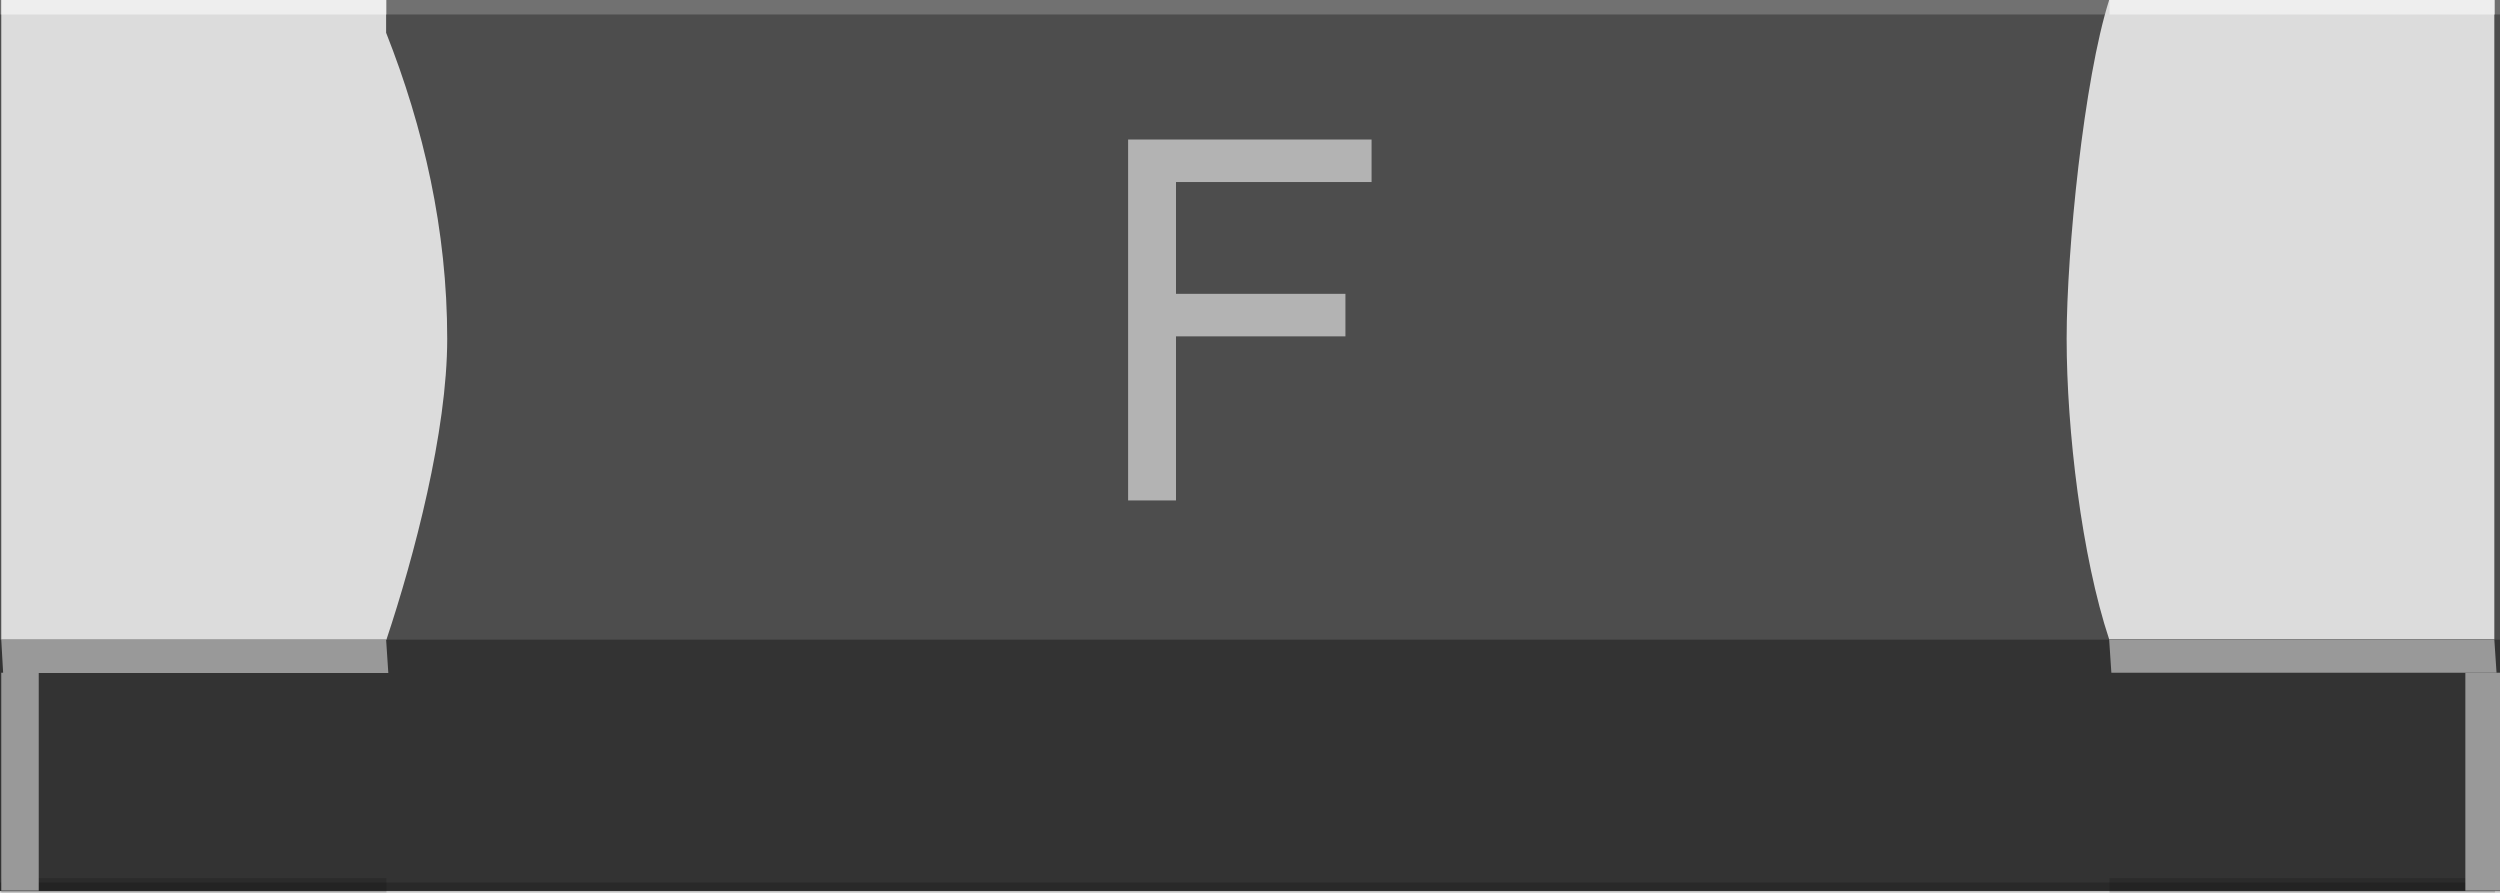
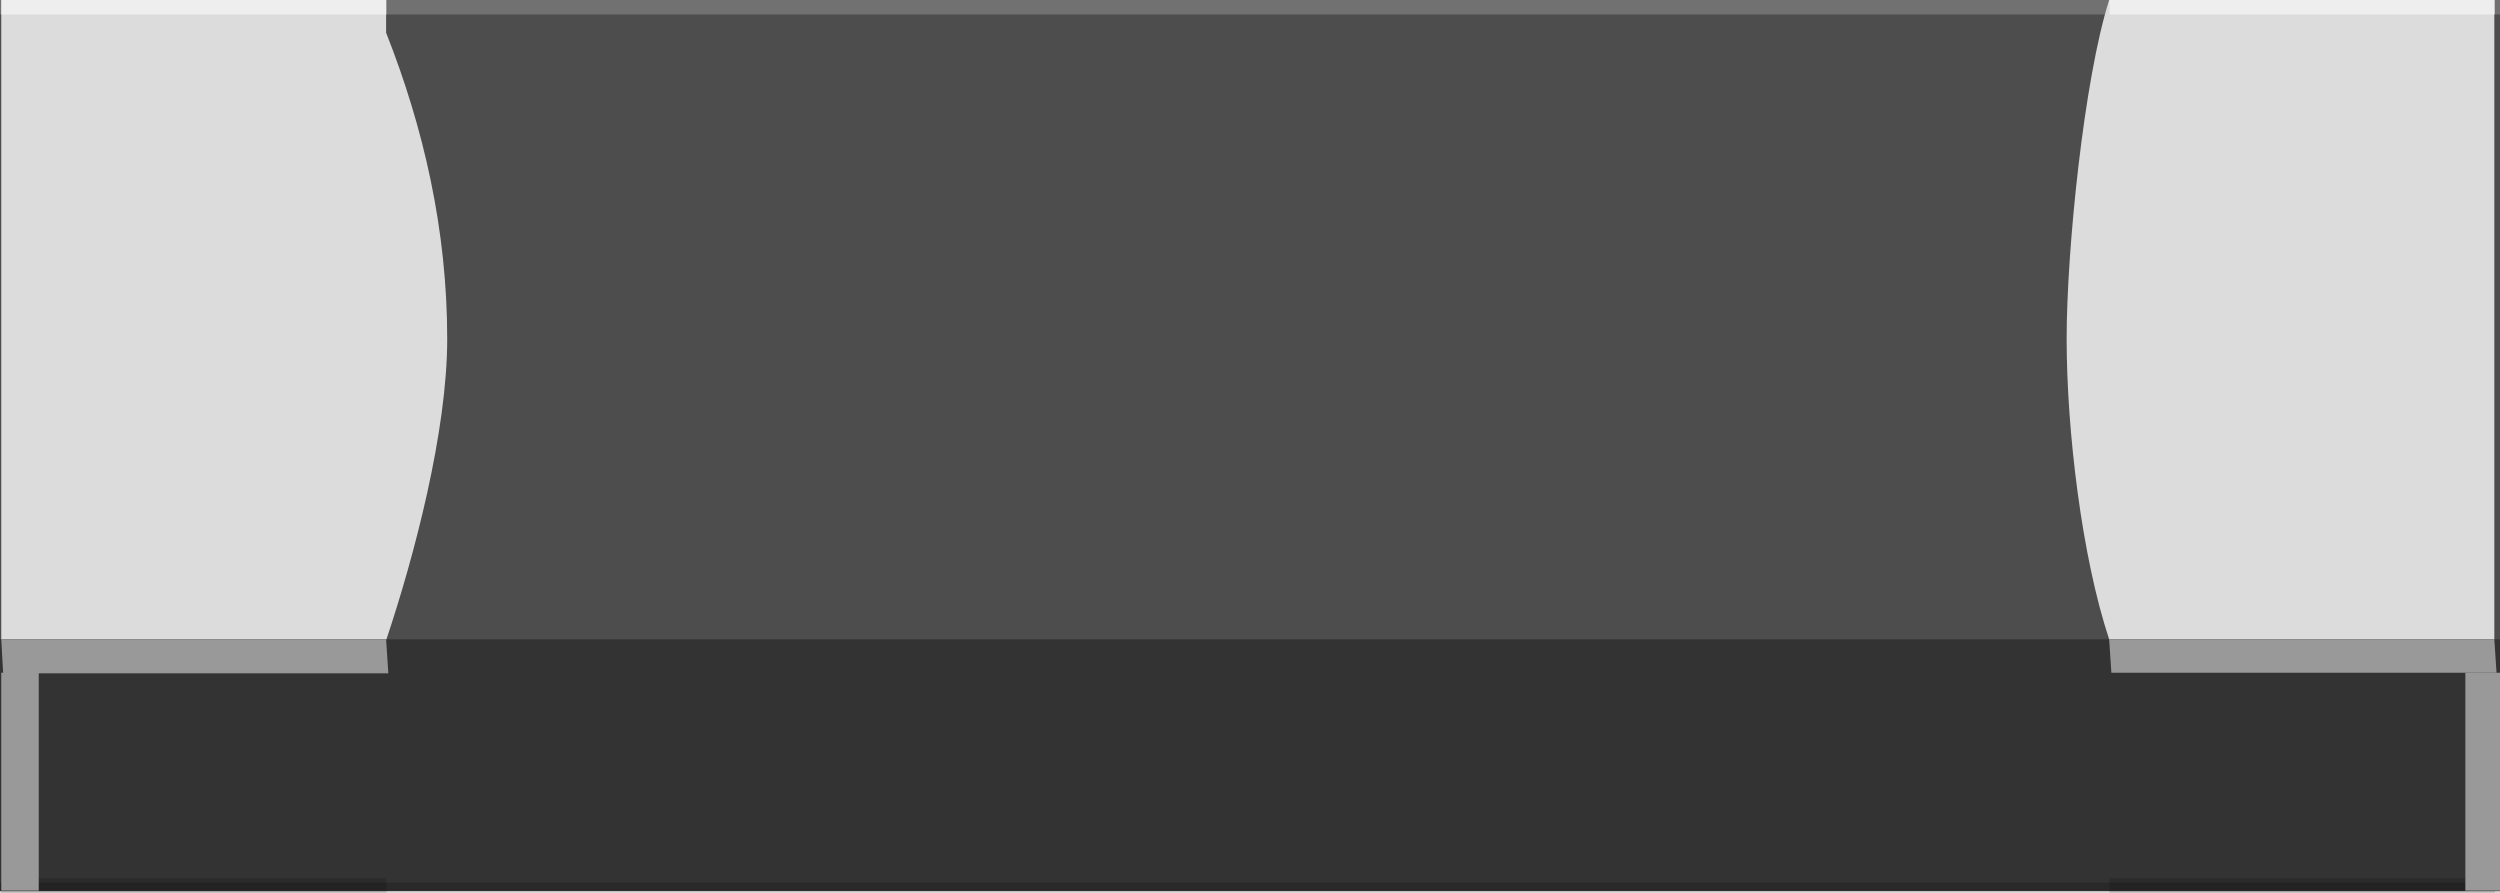
<svg xmlns="http://www.w3.org/2000/svg" version="1.1" id="Ebene_1" x="0px" y="0px" width="7.938px" height="2.834px" viewBox="0 0 7.938 2.834" enable-background="new 0 0 7.938 2.834" xml:space="preserve">
  <g>
    <g>
-       <rect x="-0.019" y="0" fill="#4D4D4D" width="7.966" height="2.68" />
-       <rect x="-0.019" y="0" opacity="0.2" fill="#FFFFFF" enable-background="new    " width="7.966" height="0.046" />
-       <rect x="-0.019" y="2.031" fill="#333333" width="7.966" height="0.798" />
+       <rect x="-0.019" fill="#4D4D4D" width="7.966" height="2.681" />
+       <rect x="-0.019" opacity="0.2" fill="#FFFFFF" enable-background="new    " width="7.966" height="0.046" />
+       <rect x="-0.019" y="2.03" fill="#333333" width="7.966" height="0.799" />
      <rect x="-0.019" y="2.802" opacity="0.2" enable-background="new    " width="7.966" height="0.032" />
    </g>
    <g>
-       <path fill="#DCDCDC" d="M6.79,0L6.79,0L6.79,0H6.697l0,0c-0.08,0.251-0.135,0.796-0.135,1.075c0,0.291,0.048,0.693,0.135,0.955    l0,0l0,0H7.92V0H6.79z" />
-       <path fill="#DCDCDC" d="M1.226,0.104V0H0.004v2.031h1.223C1.315,1.767,1.42,1.371,1.42,1.076C1.42,0.73,1.345,0.405,1.226,0.104z" />
-       <path fill="#999999" d="M7.927,2.136H6.704L6.697,2.031H7.92L7.927,2.136z" />
-       <path fill="#999999" d="M0.01,2.137h1.223L1.226,2.031H0.004L0.01,2.137z" />
+       <path fill="#DCDCDC" d="M6.79,0L6.79,0L6.79,0H6.697l0,0C6.617,0.251,6.562,0.796,6.562,1.075c0,0.291,0.048,0.693,0.135,0.955    l0,0l0,0H7.92V0H6.79z" />
+       <path fill="#DCDCDC" d="M1.226,0.104V0H0.004v2.03h1.223C1.315,1.767,1.42,1.371,1.42,1.076C1.42,0.73,1.345,0.405,1.226,0.104z" />
+       <path fill="#999999" d="M7.927,2.136H6.704L6.697,2.03H7.92L7.927,2.136z" />
+       <path fill="#999999" d="M0.01,2.138h1.223L1.226,2.03H0.004L0.01,2.138z" />
      <rect x="0.004" y="2.788" opacity="0.15" enable-background="new    " width="1.223" height="0.046" />
-       <rect x="0.004" y="0" opacity="0.5" fill="#FFFFFF" enable-background="new    " width="1.223" height="0.046" />
+       <rect x="0.004" opacity="0.5" fill="#FFFFFF" enable-background="new    " width="1.223" height="0.046" />
      <rect x="6.698" y="2.788" opacity="0.15" enable-background="new    " width="1.224" height="0.046" />
-       <rect x="6.698" y="0" opacity="0.5" fill="#FFFFFF" enable-background="new    " width="1.224" height="0.046" />
+       <rect x="6.698" opacity="0.5" fill="#FFFFFF" enable-background="new    " width="1.224" height="0.046" />
      <line fill="none" x1="0.743" y1="2.834" x2="0.743" y2="2.834" />
    </g>
  </g>
-   <rect x="7.828" y="2.136" fill="#999999" width="0.119" height="0.692" />
+   <rect x="7.828" y="2.136" fill="#999999" width="0.118" height="0.692" />
  <rect x="0.004" y="2.136" fill="#999999" width="0.119" height="0.692" />
-   <g>
-     <path fill="#B3B3B3" d="M3.582,1.588V0.443h0.773v0.135H3.734v0.355h0.538v0.135H3.734v0.521H3.582z" />
-   </g>
</svg>
